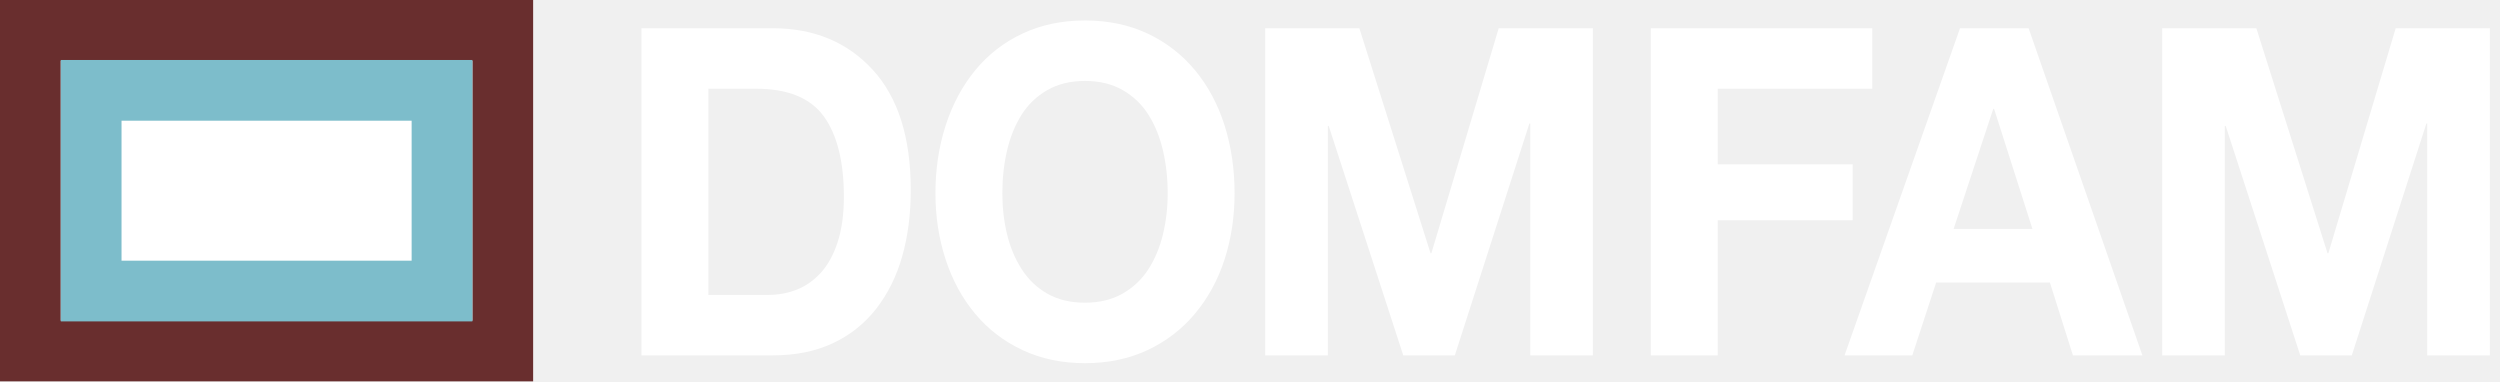
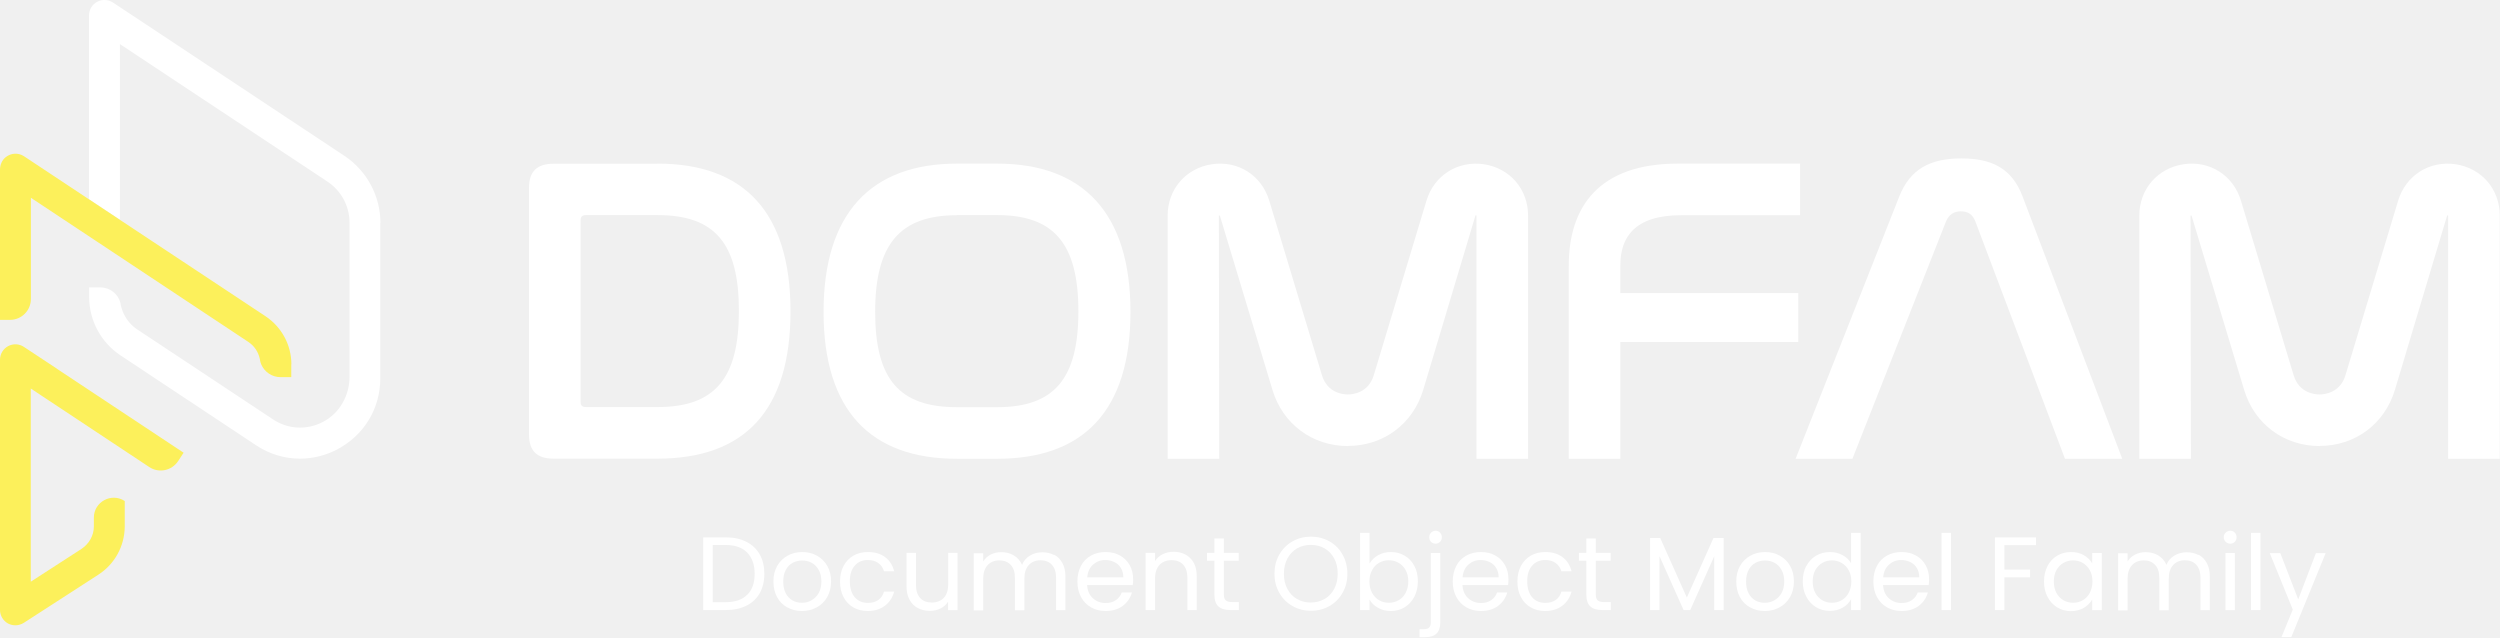
- <svg xmlns="http://www.w3.org/2000/svg" width="118" height="18" viewBox="0 0 118 18" fill="none">
-   <path d="M33.435 13.92H36.251C36.733 13.92 37.186 13.837 37.609 13.671C38.031 13.505 38.41 13.238 38.745 12.871C39.08 12.503 39.345 12.02 39.539 11.422C39.733 10.824 39.831 10.113 39.831 9.292C39.831 7.634 39.516 6.369 38.886 5.496C38.255 4.624 37.189 4.188 35.688 4.188H33.435V13.92ZM30.277 1.333H36.472C38.416 1.333 39.988 1.986 41.189 3.29C42.388 4.595 42.988 6.488 42.988 8.967C42.988 10.107 42.854 11.148 42.586 12.092C42.318 13.037 41.909 13.863 41.36 14.569C40.809 15.275 40.126 15.819 39.308 16.201C38.49 16.584 37.544 16.774 36.472 16.774H30.277V1.333Z" fill="white" />
-   <path d="M47.532 11.054C47.68 11.667 47.911 12.219 48.226 12.709C48.541 13.199 48.947 13.585 49.443 13.866C49.939 14.147 50.529 14.287 51.213 14.287C51.896 14.287 52.49 14.143 52.993 13.855C53.495 13.566 53.901 13.181 54.21 12.698C54.518 12.215 54.746 11.667 54.893 11.054C55.041 10.442 55.115 9.796 55.115 9.119C55.115 8.412 55.041 7.742 54.893 7.108C54.746 6.473 54.518 5.911 54.21 5.421C53.901 4.931 53.495 4.541 52.993 4.253C52.49 3.964 51.896 3.82 51.213 3.82C50.529 3.82 49.936 3.964 49.433 4.253C48.93 4.541 48.524 4.931 48.216 5.421C47.908 5.911 47.68 6.473 47.532 7.108C47.385 7.742 47.311 8.412 47.311 9.119C47.311 9.796 47.385 10.442 47.532 11.054ZM44.636 5.918C44.958 4.923 45.424 4.055 46.034 3.312C46.644 2.57 47.388 1.993 48.267 1.582C49.144 1.171 50.127 0.966 51.213 0.966C52.299 0.966 53.281 1.171 54.16 1.582C55.038 1.993 55.785 2.57 56.402 3.312C57.018 4.055 57.484 4.923 57.8 5.918C58.114 6.913 58.272 7.98 58.272 9.119C58.272 10.229 58.114 11.27 57.8 12.244C57.484 13.217 57.018 14.071 56.402 14.806C55.785 15.541 55.038 16.115 54.16 16.526C53.281 16.936 52.299 17.142 51.213 17.142C50.127 17.142 49.144 16.936 48.267 16.526C47.388 16.115 46.644 15.545 46.034 14.817C45.424 14.089 44.958 13.235 44.636 12.255C44.315 11.274 44.153 10.229 44.153 9.119C44.153 7.98 44.315 6.913 44.636 5.918Z" fill="white" />
-   <path d="M59.717 1.333H64.162L67.521 11.952H67.561L70.739 1.333H75.184V16.774H72.228V5.831H72.187L68.668 16.774H66.234L62.714 5.94H62.674V16.774H59.717V1.333Z" fill="white" />
-   <path d="M77.918 1.333H88.37V4.188H81.076V7.756H87.445V10.395H81.076V16.774H77.918V1.333Z" fill="white" />
-   <path d="M92.211 10.806H95.931L94.121 5.139H94.081L92.211 10.806ZM92.512 1.333H95.751L101.121 16.774H97.842L96.756 13.336H91.386L90.26 16.774H87.062L92.512 1.333Z" fill="white" />
-   <path d="M102.056 1.333H106.5L109.859 11.952H109.899L113.077 1.333H117.522V16.774H114.565V5.831H114.525L111.005 16.774H108.572L105.052 5.94H105.012V16.774H102.056V1.333Z" fill="white" />
-   <path d="M19.733 13.078H5.202V5.187H19.733V13.078Z" fill="white" />
-   <path d="M25.164 -1.98094e-07H0V18H25.164V-1.98094e-07ZM22.299 15.134H2.866V2.866H22.299V15.134Z" fill="#692E2E" />
-   <path d="M22.295 2.831H2.87V15.17H22.295V2.831ZM19.429 12.304H5.736V5.697H19.429V12.304Z" fill="#7DBDCB" />
+ <svg xmlns="http://www.w3.org/2000/svg" id="Layer_2" data-name="Layer 2" viewBox="0 0 206.42 52.61">
+   <defs>
+     <style>
+       .cls-1 {
+         fill: #fff;
+       }
+ 
+       .cls-1, .cls-2 {
+         stroke-width: 0px;
+       }
+ 
+       .cls-2 {
+         fill: #fcf05b;
+       }
+     </style>
+   </defs>
+   <g id="_레이어_1" data-name="레이어 1">
+     <g>
+       <g>
+         <path class="cls-1" d="m31.4,18.4v12.83c0,2.48-1.31,4.66-3.49,5.84-1,.54-2.08.8-3.14.8-1.27,0-2.53-.37-3.65-1.12l-11.16-7.4c-1.63-1.08-2.6-2.89-2.6-4.84v-.78h.92c.8,0,1.47.54,1.66,1.27.01.09.03.19.05.28.07.27.17.53.3.77.25.47.61.87,1.07,1.17l11.17,7.4c1.26.84,2.81.91,4.15.21,1.37-.72,2.18-2.18,2.18-3.72v-12.72c0-1.37-.68-2.64-1.83-3.4L9.9,3.64v14.5l-2.55-1.69V1.27c0-.47.26-.9.67-1.12.41-.22.91-.2,1.31.06l19.11,12.66c1.85,1.23,2.97,3.31,2.97,5.53Z" />
+         <path class="cls-2" d="m24.05,30.09v1.05h-.89c-.71,0-1.32-.43-1.59-1.05-.04-.09-.07-.19-.09-.3,0-.05-.02-.11-.03-.16-.12-.57-.45-1.07-.95-1.4L2.55,16.33v8.36c0,.95-.77,1.72-1.72,1.72H0v-12.4c0-.4.16-.79.48-1.04.45-.35,1.04-.37,1.5-.07l5.37,3.56,2.55,1.69,12.02,7.96c1.34.89,2.14,2.38,2.14,3.98Z" />
+         <path class="cls-2" d="m4.71,30.45l-2.74-1.81c-.39-.26-.89-.28-1.3-.06-.41.22-.67.65-.67,1.12v20.66c0,.47.26.9.66,1.12.19.1.4.15.61.15.24,0,.48-.07.69-.2l6.16-3.98h0c1.35-.87,2.16-2.35,2.18-3.95h0v-2.13h0c-1.09-.72-2.55.06-2.55,1.37v.73h0c0,.74-.39,1.43-1.02,1.85h0s-4.19,2.71-4.19,2.71v-15.95l.05.03h0l.81.54,2.01,1.33h0s6.91,4.58,6.91,4.58c.79.53,1.86.31,2.39-.49l.45-.69-10.46-6.93Z" />
+       </g>
+       <g>
+         <g>
+           <path class="cls-1" d="m61.63,44.74c.48.24.85.59,1.1,1.04.26.46.38.99.38,1.6s-.13,1.15-.38,1.6c-.26.45-.62.79-1.1,1.03-.48.24-1.04.36-1.7.36h-1.87v-6h1.87c.66,0,1.22.12,1.7.37Zm.07,4.37c.41-.41.61-.98.61-1.73s-.21-1.33-.61-1.75c-.41-.42-1-.63-1.77-.63h-1.08v4.72h1.08c.78,0,1.37-.21,1.77-.62Z" />
+           <path class="cls-1" d="m65,50.15c-.36-.2-.64-.48-.84-.85s-.3-.8-.3-1.29.1-.91.31-1.28c.21-.37.5-.65.86-.85.36-.2.77-.3,1.21-.3s.85.1,1.21.3c.36.2.65.48.86.85.21.37.31.79.31,1.28s-.11.92-.32,1.29-.51.66-.87.85c-.37.2-.77.3-1.22.3s-.84-.1-1.2-.3Zm1.99-.58c.25-.13.45-.33.6-.59.15-.26.23-.58.23-.96s-.07-.7-.22-.96c-.15-.27-.34-.46-.58-.59-.24-.13-.5-.19-.78-.19s-.55.06-.79.19c-.24.13-.43.32-.57.59-.14.26-.21.58-.21.96s.07.71.21.97c.14.27.33.46.56.59.24.13.49.19.77.19s.55-.06.79-.2Z" />
+           <path class="cls-1" d="m69.65,46.73c.19-.36.47-.65.81-.85.35-.2.75-.3,1.19-.3.58,0,1.06.14,1.43.42.38.28.62.67.75,1.17h-.84c-.08-.29-.24-.51-.47-.68-.23-.17-.52-.25-.86-.25-.45,0-.81.15-1.08.46-.28.31-.41.74-.41,1.3s.14,1.01.41,1.32c.27.31.64.46,1.08.46.34,0,.63-.08.86-.24.23-.16.39-.39.47-.69h.84c-.13.48-.38.87-.76,1.16-.38.29-.85.44-1.42.44-.45,0-.85-.1-1.19-.3-.35-.2-.62-.48-.81-.85-.2-.37-.29-.8-.29-1.29s.1-.92.29-1.28Z" />
+           <path class="cls-1" d="m79.06,45.66v4.72h-.78v-.7c-.15.24-.36.43-.62.56-.27.13-.56.2-.88.2-.37,0-.7-.08-.99-.23-.29-.15-.52-.38-.69-.69-.17-.31-.25-.67-.25-1.11v-2.76h.78v2.66c0,.46.12.82.35,1.07.23.25.56.37.96.37s.75-.13.99-.39c.24-.26.36-.63.36-1.12v-2.59h.78Z" />
+           <path class="cls-1" d="m87.04,45.8c.29.15.51.38.68.69.17.31.25.67.25,1.11v2.78h-.77v-2.67c0-.47-.12-.83-.35-1.08-.23-.25-.55-.37-.94-.37s-.73.13-.97.4c-.24.26-.36.64-.36,1.13v2.6h-.78v-2.67c0-.47-.11-.83-.35-1.08-.23-.25-.55-.37-.94-.37s-.73.13-.97.4c-.24.26-.36.64-.36,1.13v2.6h-.78v-4.72h.78v.68c.16-.25.36-.44.62-.57.26-.13.55-.2.86-.2.4,0,.75.09,1.05.27.3.18.53.44.68.78.13-.33.35-.59.66-.77.3-.18.64-.27,1.01-.27s.7.08.98.23Z" />
+           <path class="cls-1" d="m93.53,48.31h-3.77c.03.46.19.83.48,1.09.29.26.64.39,1.05.39.34,0,.62-.08.85-.24.23-.16.39-.37.48-.63h.84c-.13.46-.38.82-.76,1.11-.38.28-.85.42-1.41.42-.45,0-.85-.1-1.2-.3-.35-.2-.63-.48-.83-.85-.2-.37-.3-.8-.3-1.29s.1-.92.29-1.28c.19-.37.47-.65.82-.85.35-.2.76-.3,1.22-.3s.84.1,1.19.29c.34.19.61.46.8.8.19.34.28.73.28,1.16,0,.15,0,.31-.03.48Zm-.98-1.41c-.13-.22-.31-.38-.54-.49-.23-.11-.48-.17-.75-.17-.4,0-.73.13-1.01.38-.28.25-.44.6-.48,1.05h2.98c0-.3-.07-.56-.2-.77Z" />
+           <path class="cls-1" d="m98.28,46.09c.36.35.53.85.53,1.5v2.78h-.77v-2.67c0-.47-.12-.83-.35-1.08-.24-.25-.56-.37-.96-.37s-.74.13-.99.39c-.24.26-.37.63-.37,1.12v2.61h-.78v-4.72h.78v.67c.16-.24.37-.43.63-.56.27-.13.56-.2.88-.2.57,0,1.04.17,1.39.52Z" />
+           <path class="cls-1" d="m101.05,46.3v2.78c0,.23.05.39.15.48.1.1.27.15.51.15h.58v.66h-.71c-.44,0-.76-.1-.98-.3-.22-.2-.33-.53-.33-.99v-2.78h-.61v-.65h.61v-1.19h.78v1.19h1.23v.65h-1.23Z" />
+           <path class="cls-1" d="m106.72,50.04c-.46-.26-.82-.62-1.09-1.09-.27-.47-.4-1-.4-1.58s.13-1.11.4-1.58c.27-.47.63-.83,1.09-1.09.46-.26.97-.39,1.52-.39s1.07.13,1.53.39c.46.26.82.62,1.08,1.09.26.46.4.99.4,1.58s-.13,1.12-.4,1.58c-.26.46-.62.83-1.08,1.09-.46.26-.97.39-1.53.39s-1.06-.13-1.52-.39Zm2.65-.58c.34-.2.6-.48.79-.83.19-.36.29-.78.29-1.26s-.09-.9-.29-1.26c-.19-.36-.45-.63-.79-.83-.33-.19-.71-.29-1.14-.29s-.8.1-1.14.29c-.33.2-.59.47-.79.83-.19.36-.29.78-.29,1.26s.09.9.29,1.26c.19.36.46.64.79.83.34.19.71.29,1.13.29s.8-.1,1.13-.29Z" />
+           <path class="cls-1" d="m113.78,45.85c.31-.18.66-.27,1.06-.27.42,0,.8.1,1.14.3.34.2.61.48.8.85.2.36.29.79.29,1.27s-.1.9-.29,1.27c-.19.37-.46.66-.8.87-.34.21-.72.31-1.14.31s-.77-.09-1.07-.27c-.31-.18-.54-.4-.69-.68v.87h-.78v-6.37h.78v2.53c.16-.28.4-.51.71-.69Zm2.28,1.22c-.14-.26-.34-.46-.58-.6s-.51-.21-.81-.21-.55.07-.8.21-.44.34-.58.61c-.15.27-.22.58-.22.93s.07.67.22.94c.15.27.34.47.58.61s.51.21.8.21.56-.07.81-.21.44-.34.58-.61c.14-.27.22-.58.22-.94s-.07-.67-.22-.93Z" />
+           <path class="cls-1" d="m118.92,51.4c0,.42-.11.73-.32.92-.21.2-.52.29-.93.29h-.46v-.66h.33c.22,0,.37-.04.46-.13.09-.09.14-.23.14-.44v-5.72h.78v5.74Zm-.76-6.66c-.1-.1-.15-.23-.15-.38s.05-.28.15-.38c.1-.1.23-.16.37-.16s.27.05.37.16c.1.1.15.23.15.38s-.05.27-.15.38c-.1.1-.23.15-.37.15s-.27-.05-.37-.15Z" />
+           <path class="cls-1" d="m124.52,48.31h-3.77c.03.46.19.83.48,1.09.29.26.64.39,1.05.39.34,0,.62-.08.85-.24.23-.16.39-.37.48-.63h.84c-.13.46-.38.82-.76,1.11-.38.28-.85.42-1.41.42-.45,0-.85-.1-1.2-.3-.35-.2-.63-.48-.83-.85-.2-.37-.3-.8-.3-1.29s.1-.92.29-1.28c.19-.37.47-.65.82-.85.35-.2.76-.3,1.22-.3s.84.1,1.19.29c.34.19.61.46.8.8.19.34.28.73.28,1.16,0,.15,0,.31-.03.48Zm-.98-1.41c-.13-.22-.31-.38-.54-.49-.23-.11-.48-.17-.75-.17-.4,0-.73.13-1.01.38-.28.25-.44.6-.48,1.05h2.98c0-.3-.07-.56-.2-.77Z" />
+           <path class="cls-1" d="m125.58,46.73c.19-.36.47-.65.81-.85.35-.2.75-.3,1.19-.3.58,0,1.06.14,1.43.42.38.28.62.67.75,1.17h-.84c-.08-.29-.24-.51-.47-.68-.23-.17-.52-.25-.86-.25-.45,0-.81.15-1.08.46-.28.31-.41.74-.41,1.3s.14,1.01.41,1.32c.27.31.64.46,1.08.46.34,0,.63-.08.86-.24.23-.16.39-.39.47-.69h.84c-.13.48-.38.87-.76,1.16-.38.29-.85.44-1.42.44-.45,0-.85-.1-1.19-.3-.35-.2-.62-.48-.81-.85-.2-.37-.29-.8-.29-1.29s.1-.92.29-1.28Z" />
+           <path class="cls-1" d="m131.76,46.3v2.78c0,.23.05.39.15.48.1.1.27.15.51.15h.58v.66h-.71c-.44,0-.76-.1-.98-.3-.22-.2-.33-.53-.33-.99v-2.78h-.61v-.65h.61v-1.19h.78v1.19h1.23v.65h-1.23Z" />
+           <path class="cls-1" d="m142.32,44.42v5.95h-.78v-4.44l-1.98,4.44h-.55l-1.99-4.45v4.45h-.78v-5.95h.84l2.2,4.92,2.2-4.92h.83Z" />
+           <path class="cls-1" d="m144.5,50.15c-.36-.2-.64-.48-.84-.85-.2-.37-.3-.8-.3-1.29s.1-.91.31-1.28.5-.65.86-.85c.36-.2.77-.3,1.21-.3s.85.1,1.21.3c.36.2.65.48.86.85.21.37.31.79.31,1.28s-.11.92-.32,1.29c-.22.37-.51.66-.87.85-.37.2-.77.3-1.22.3s-.84-.1-1.2-.3Zm1.99-.58c.25-.13.45-.33.6-.59.15-.26.23-.58.23-.96s-.07-.7-.22-.96c-.15-.27-.34-.46-.58-.59-.24-.13-.5-.19-.78-.19s-.55.06-.79.19c-.24.13-.43.32-.57.59-.14.26-.21.58-.21.96s.07.71.21.97c.14.27.33.46.56.59.24.13.49.19.77.19s.55-.06.79-.2Z" />
+           <path class="cls-1" d="m149.15,46.73c.19-.36.46-.65.8-.85.34-.2.72-.3,1.15-.3.37,0,.71.08,1.02.25.32.17.56.39.72.67v-2.5h.79v6.37h-.79v-.89c-.16.28-.38.51-.69.69-.3.18-.66.27-1.07.27s-.8-.1-1.14-.31c-.34-.21-.61-.5-.8-.87-.2-.37-.29-.8-.29-1.27s.1-.91.29-1.27Zm3.49.35c-.14-.26-.34-.46-.58-.6s-.51-.21-.8-.21-.56.07-.8.21c-.24.14-.43.34-.58.6-.14.27-.21.58-.21.93s.07.67.21.94c.15.27.34.47.58.61.24.14.51.21.8.21s.56-.07.8-.21.44-.34.58-.61c.14-.27.22-.58.22-.94s-.07-.67-.22-.93Z" />
+           <path class="cls-1" d="m159.25,48.31h-3.77c.03.46.19.83.48,1.09.29.26.64.39,1.05.39.34,0,.62-.08.85-.24.23-.16.39-.37.48-.63h.84c-.13.46-.38.82-.76,1.11-.38.28-.85.42-1.41.42-.45,0-.85-.1-1.2-.3-.35-.2-.63-.48-.83-.85-.2-.37-.3-.8-.3-1.29s.1-.92.29-1.28c.19-.37.47-.65.82-.85.35-.2.76-.3,1.22-.3s.84.1,1.19.29c.34.19.61.46.8.8.19.34.28.73.28,1.16,0,.15-.01.31-.03.48Zm-.98-1.41c-.13-.22-.31-.38-.54-.49-.23-.11-.48-.17-.75-.17-.4,0-.73.13-1.01.38-.28.25-.44.6-.48,1.05h2.98c0-.3-.07-.56-.2-.77Z" />
+           <path class="cls-1" d="m161.09,44v6.37h-.78v-6.37h.78Z" />
+           <path class="cls-1" d="m168.11,44.37v.64h-2.61v2.02h2.12v.64h-2.12v2.7h-.78v-6h3.39Z" />
+           <path class="cls-1" d="m169.06,46.73c.19-.36.46-.65.8-.85.34-.2.72-.3,1.14-.3s.77.09,1.07.27c.3.18.53.4.68.67v-.86h.79v4.72h-.79v-.88c-.16.28-.39.5-.69.69-.31.18-.67.27-1.07.27s-.8-.1-1.13-.31c-.34-.21-.61-.5-.8-.87-.2-.37-.29-.8-.29-1.27s.1-.91.29-1.27Zm3.49.35c-.14-.26-.34-.46-.58-.6s-.51-.21-.8-.21-.56.07-.8.21c-.24.14-.43.34-.58.6-.14.27-.21.58-.21.93s.07.67.21.94c.15.27.34.47.58.61.24.14.51.21.8.21s.56-.07.8-.21.44-.34.58-.61c.14-.27.22-.58.22-.94s-.07-.67-.22-.93Z" />
+           <path class="cls-1" d="m181.53,45.8c.29.15.51.38.68.69.17.31.25.67.25,1.11v2.78h-.77v-2.67c0-.47-.12-.83-.35-1.08-.23-.25-.55-.37-.94-.37s-.73.13-.97.4c-.24.26-.36.64-.36,1.13v2.6h-.78v-2.67c0-.47-.11-.83-.35-1.08-.23-.25-.55-.37-.94-.37s-.73.13-.97.4c-.24.26-.36.64-.36,1.13v2.6h-.78v-4.72h.78v.68c.16-.25.36-.44.62-.57.26-.13.55-.2.86-.2.4,0,.75.09,1.05.27.3.18.53.44.68.78.13-.33.35-.59.66-.77.3-.18.64-.27,1.01-.27s.7.08.98.23Z" />
+           <path class="cls-1" d="m183.77,44.74c-.1-.1-.16-.23-.16-.38s.05-.28.16-.38c.1-.1.23-.16.38-.16s.27.05.37.16c.1.1.15.23.15.38s-.05.27-.15.38c-.1.1-.22.15-.37.15s-.27-.05-.38-.15Zm.76.92v4.72h-.78v-4.72h.78Z" />
+           <path class="cls-1" d="m186.64,44v6.37h-.78v-6.37h.78Z" />
+           <path class="cls-1" d="m192.03,45.66l-2.84,6.94h-.81l.93-2.27-1.9-4.66h.87l1.48,3.82,1.46-3.82h.81Z" />
+         </g>
+         <path class="cls-1" d="m54.29,13.51c7.11,0,10.98,3.97,10.98,12.2s-3.83,12.16-10.98,12.16h-8.59c-1.37,0-2.02-.65-2.02-1.98V15.5c0-1.33.65-1.98,2.02-1.98h8.59Zm-6.35,19.67c0,.33.14.43.47.43h5.88c4.73,0,6.72-2.35,6.72-7.94s-1.99-7.91-6.72-7.91h-5.88c-.33,0-.47.11-.47.43v14.98Z" />
+         <path class="cls-1" d="m82.33,13.51c7.07,0,11.01,4.05,11.01,12.24s-3.9,12.13-11.01,12.13h-3.32c-7.11,0-11.01-3.97-11.01-12.13s3.94-12.24,11.01-12.24h3.32Zm-3.32,4.26c-4.69,0-6.75,2.38-6.75,7.98s2.02,7.87,6.75,7.87h3.32c4.69,0,6.71-2.31,6.71-7.91s-2.02-7.95-6.71-7.95h-3.32Z" />
+         <path class="cls-1" d="m148.63,13.51v4.26h-9.82c-3.86,0-5.02,1.84-5.02,4.12v2.31h14.69v4.04h-14.69v9.64h-4.26v-15.96c0-4.87,2.52-8.41,8.99-8.41h10.11Z" />
+         <path class="cls-1" d="m152.95,37.88h-4.69l8.56-21.66c.9-2.27,2.56-3.14,5.13-3.14s4.19.87,5.05,3.14l8.23,21.66h-4.73l-7.4-19.6c-.22-.58-.62-.83-1.19-.83s-.98.25-1.23.83l-7.73,19.6Z" />
+         <path class="cls-1" d="m111.3,36.83c-2.93,0-5.38-1.81-6.23-4.62l-4.35-14.41s-.06-.01-.08,0l.03,20.08h-4.26v-20.08c0-2.18,1.51-3.92,3.66-4.24,2.16-.32,4.1.92,4.73,3.01l4.35,14.41c.45,1.48,1.75,1.59,2.14,1.59s1.7-.12,2.14-1.59l4.35-14.41c.63-2.09,2.58-3.32,4.73-3.01,2.16.32,3.66,2.06,3.66,4.24v20.08h-4.26v-20.08s-.05-.03-.08-.02l-4.32,14.42c-.85,2.81-3.29,4.62-6.22,4.62h0Z" />
+         <path class="cls-1" d="m191.53,36.83c-2.93,0-5.38-1.81-6.23-4.62l-4.35-14.41s-.06-.01-.08,0l.03,20.08h-4.26v-20.08c0-2.18,1.51-3.92,3.66-4.24,2.16-.32,4.1.92,4.73,3.01l4.35,14.41c.45,1.48,1.75,1.59,2.14,1.59s1.7-.12,2.14-1.59l4.35-14.41c.63-2.09,2.58-3.32,4.73-3.01,2.16.32,3.66,2.06,3.66,4.24v20.08h-4.26v-20.08s-.05-.03-.08-.02l-4.32,14.42c-.85,2.81-3.29,4.62-6.22,4.62h0Z" />
+       </g>
+     </g>
+   </g>
</svg>
